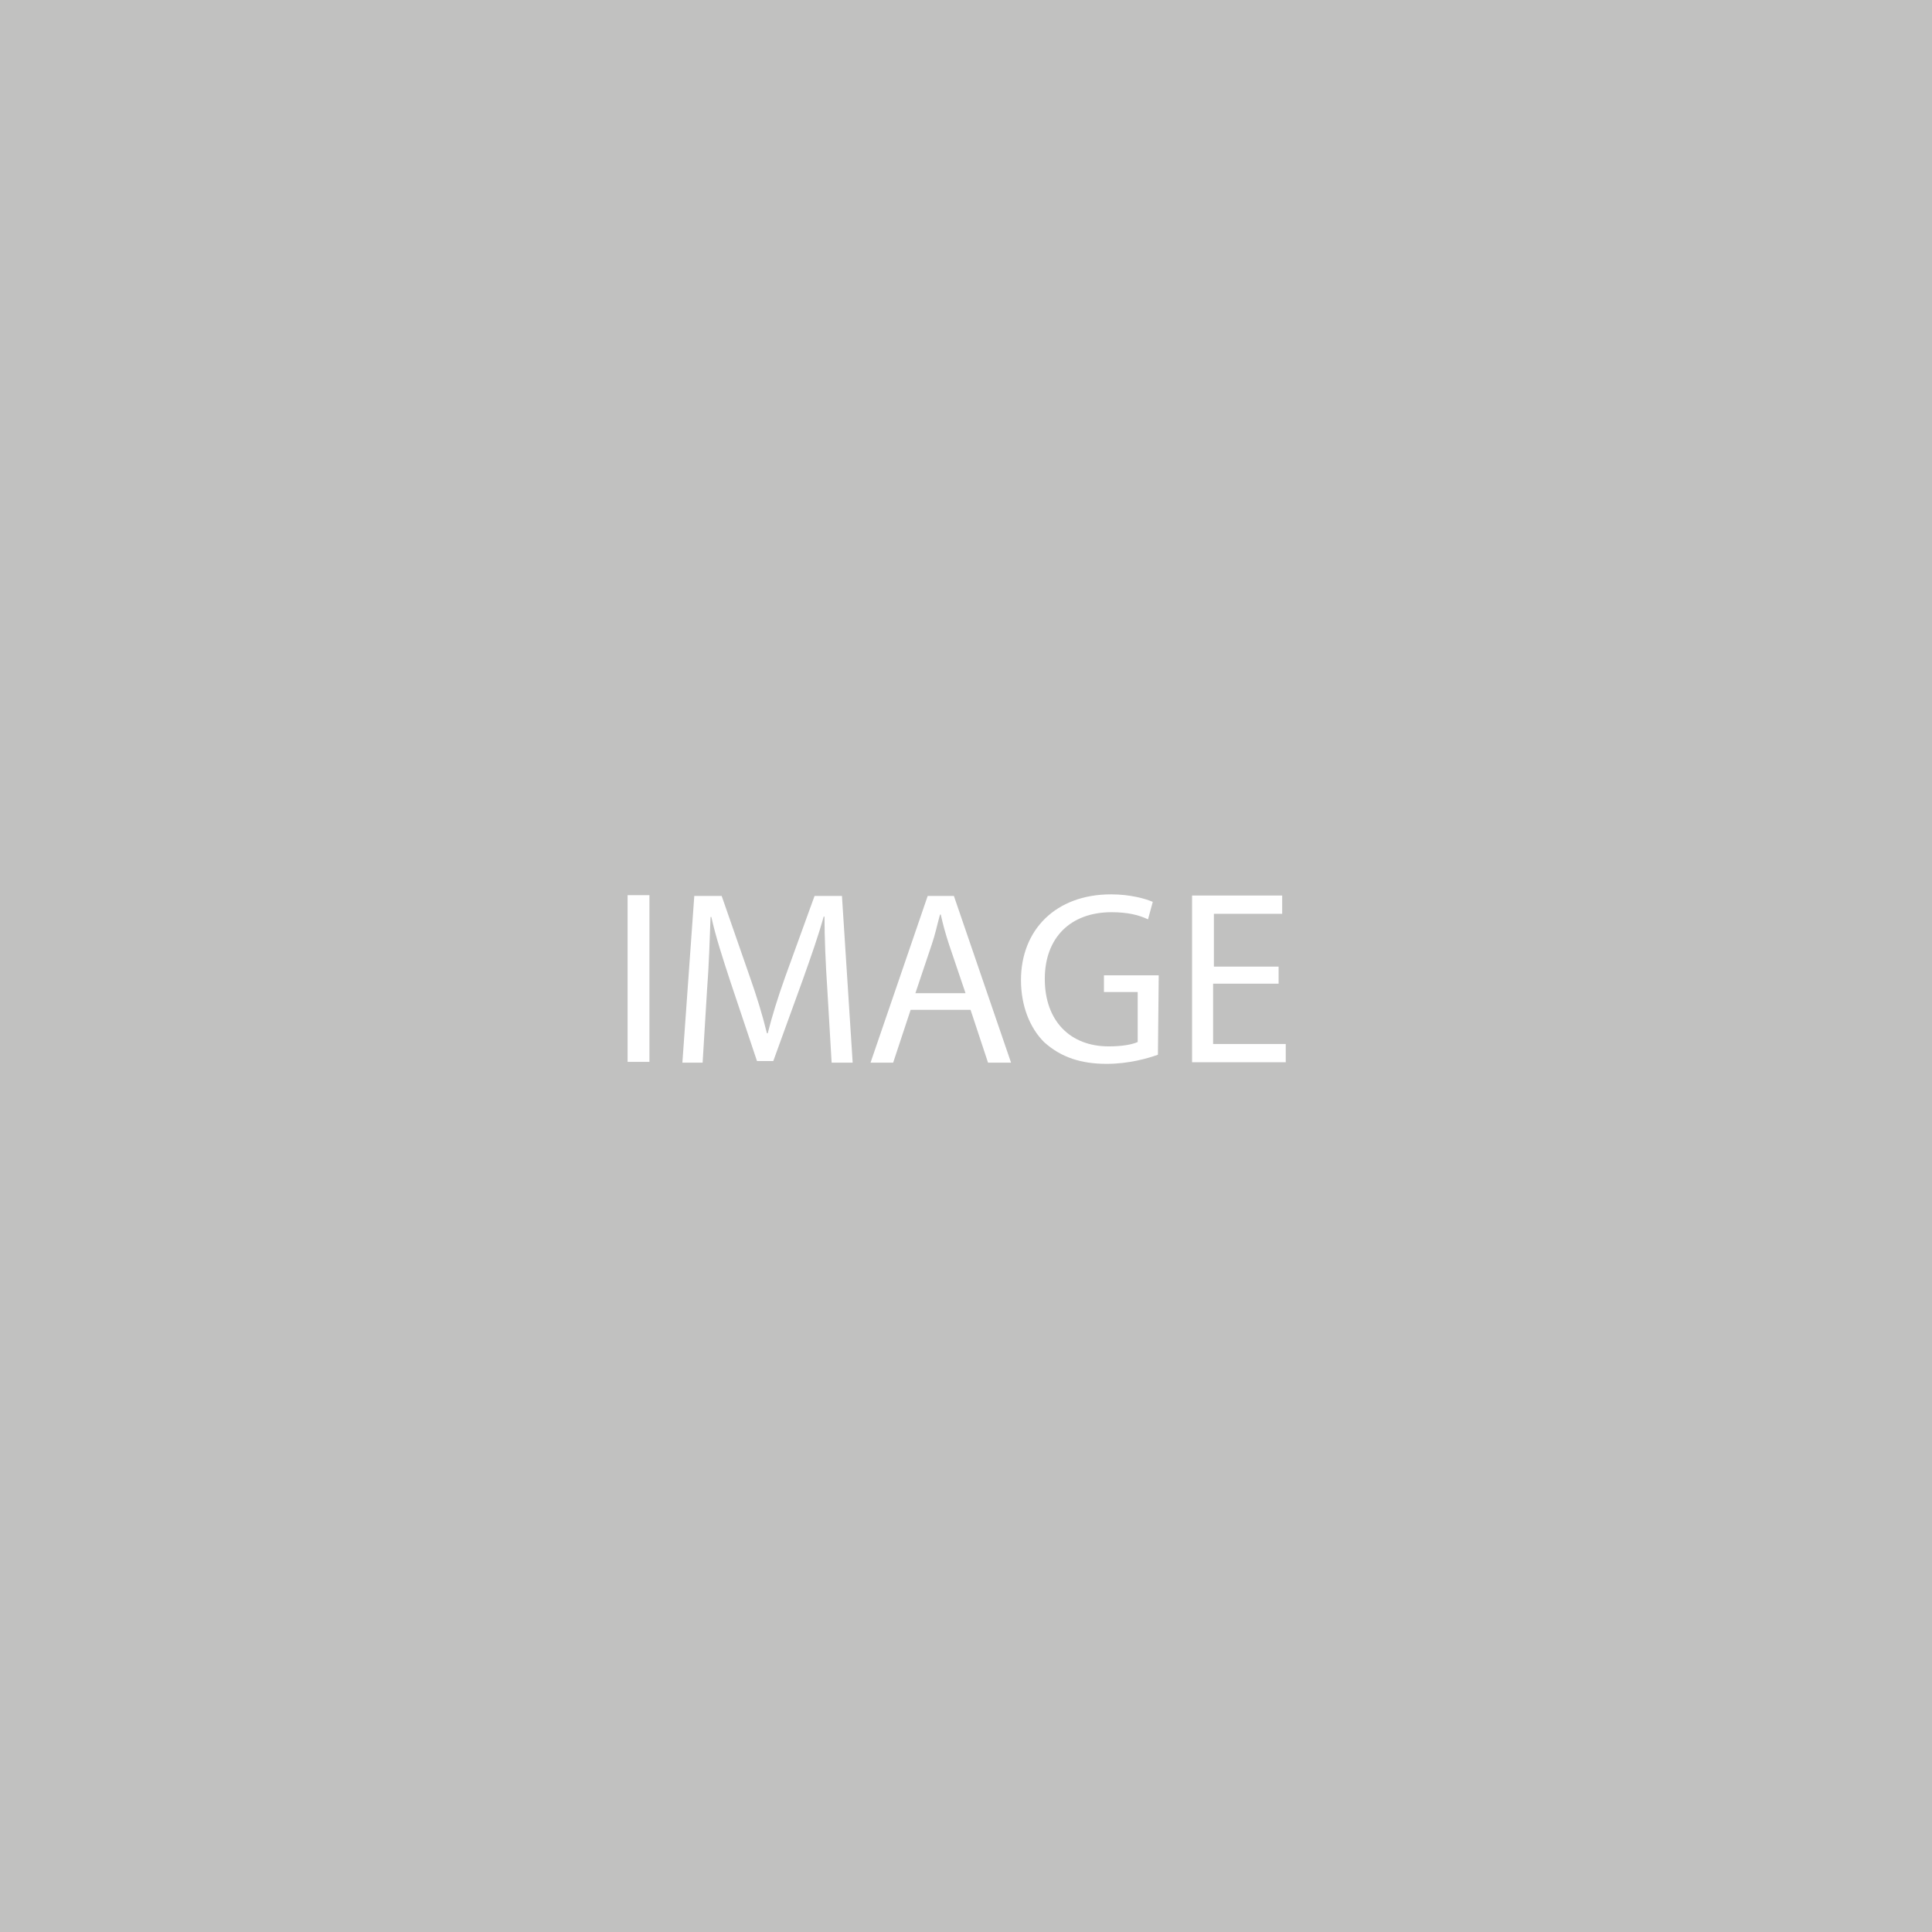
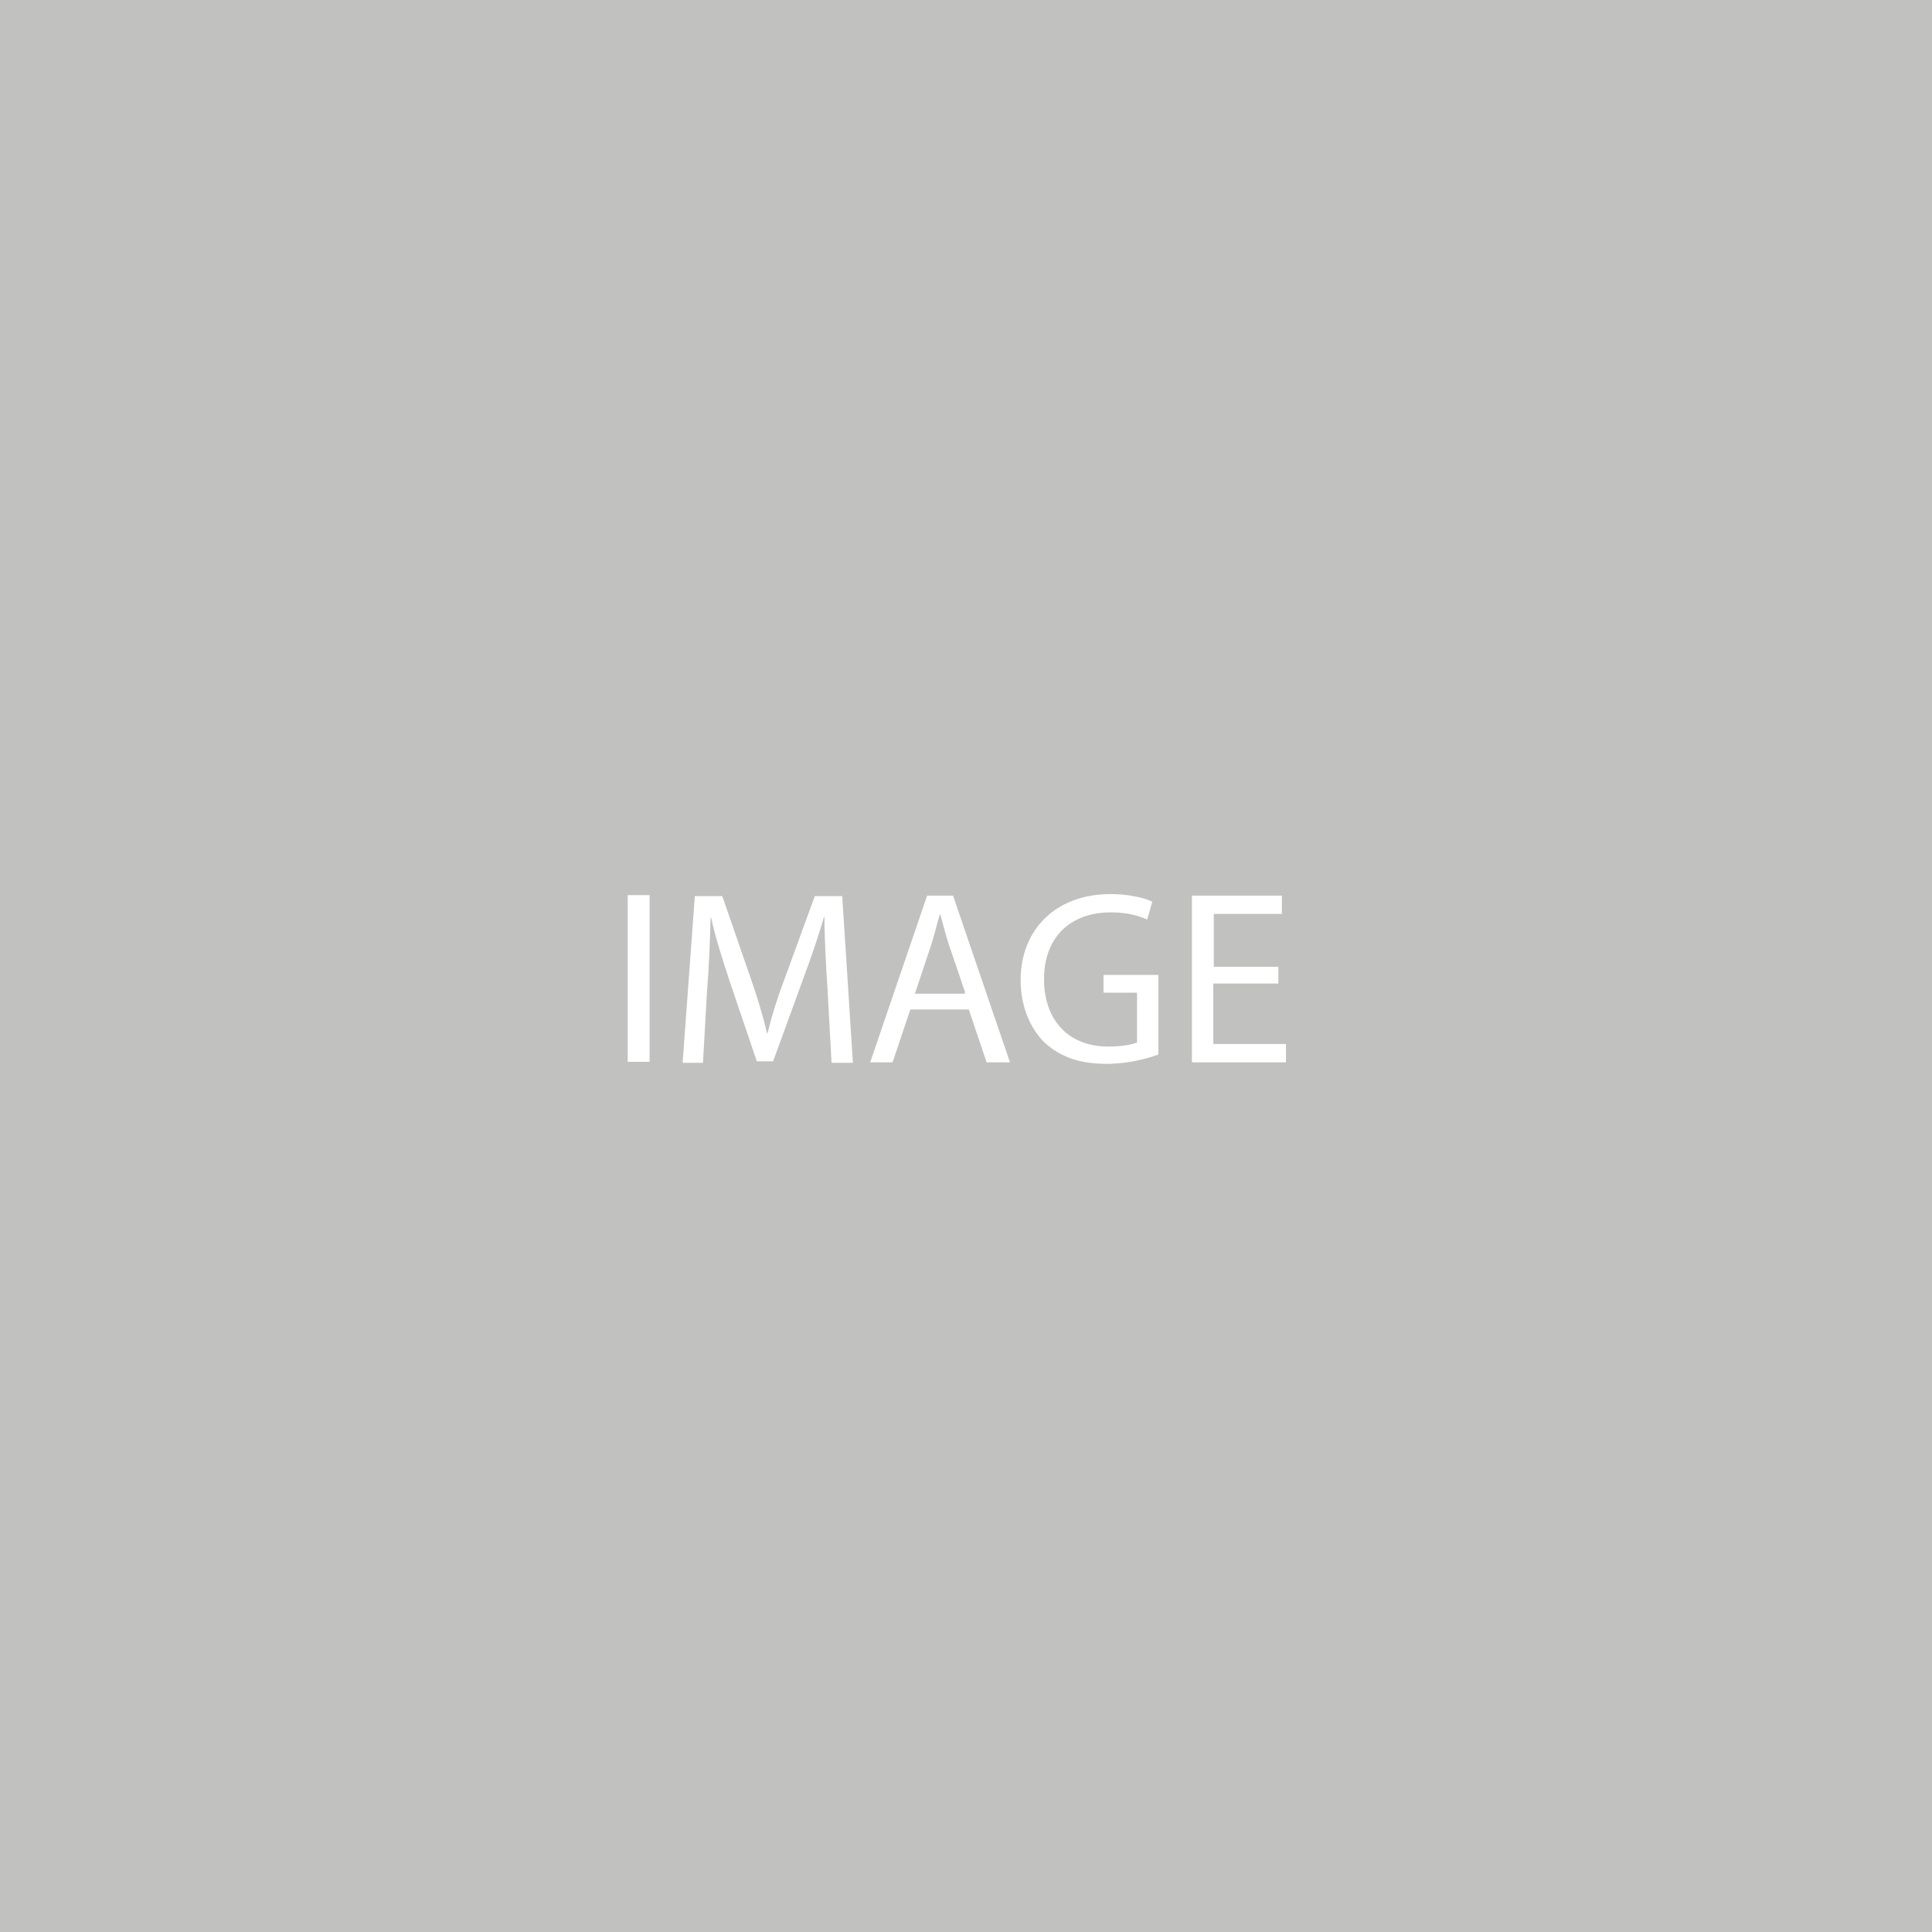
- <svg xmlns="http://www.w3.org/2000/svg" width="486.7" height="486.7" viewBox="-686.1 47.3 486.7 486.7" enable-background="new -686.1 47.3 486.7 486.7">
+ <svg xmlns="http://www.w3.org/2000/svg" width="380.1" height="380.1" viewBox="-579.5 153.9 380.1 380.1" enable-background="new -579.5 153.9 380.1 380.1">
  <style type="text/css">.st0{fill:#C1C1C0;} .st1{fill:#FFFFFF;}</style>
-   <path class="st0" d="M-686.1 47.3h486.7v486.7h-486.7z" />
-   <path class="st1" d="M-522.5 272.8v42h-5.5v-42h5.5zM-477.7 296.3c-.4-5.8-.7-12.9-.7-18.1h-.2c-1.4 5-3.2 10.1-5.3 16l-7.4 20.4h-4.1l-6.7-20c-1.9-5.8-3.7-11.3-4.8-16.3h-.2c-.2 5.3-.4 12.2-.9 18.6l-1.1 18.1h-5.1l3-42h6.9l7.1 20.4c1.8 5.1 3.2 9.7 4.3 14.2h.2c1.1-4.3 2.5-8.9 4.4-14.2l7.4-20.4h6.9l2.7 42h-5.3l-1.1-18.7zM-456.7 301.7l-4.4 13.3h-5.7l14.4-42h6.6l14.4 42h-5.8l-4.4-13.3h-15.1zm13.8-4.3l-4.1-12.1c-.9-2.7-1.6-5.3-2.1-7.6h-.2c-.7 2.5-1.2 5-2.1 7.6l-4.1 12.2h12.6v-.1zM-394.4 313c-2.5.9-7.3 2.3-12.9 2.3-6.4 0-11.5-1.6-15.8-5.5-3.5-3.5-5.8-9-5.8-15.6 0-12.6 8.7-21.6 22.7-21.6 4.8 0 8.7 1.1 10.5 1.9l-1.2 4.4c-2.3-1.1-5.1-1.8-9.2-1.8-10.3 0-16.8 6.4-16.8 16.8 0 10.6 6.4 17 16.1 17 3.5 0 6-.5 7.3-1.1v-12.6h-8.5v-4.2h13.8l-.2 20zM-364.2 295.1h-16.3v15.2h18.3v4.6h-23.6v-42h22.7v4.6h-17.2v13.3h16.3v4.3h-.2z" />
+   <path class="st0" d="M-579.5 153.9h380.1v380.1h-380.1z" />
+   <path class="st1" d="M-451.7 330v32.8h-4.3v-32.8h4.3zm35 18.4c-.3-4.6-.6-10.1-.6-14.1h-.1c-1.1 3.9-2.5 7.9-4.2 12.5l-5.8 15.9h-3.2l-5.3-15.6c-1.5-4.6-2.9-8.9-3.7-12.7h-.1c-.1 4.2-.3 9.6-.7 14.5l-.8 14.1h-4l2.4-32.8h5.4l5.5 15.9c1.4 4 2.5 7.6 3.3 11.1h.1c.8-3.3 1.9-6.9 3.5-11.1l5.8-15.9h5.4l2.1 32.8h-4.2l-.8-14.6zm16.3 4.1l-3.5 10.4h-4.4l11.2-32.8h5.1l11.2 32.8h-4.6l-3.5-10.4h-11.5zm10.8-3.3l-3.2-9.4c-.7-2.1-1.2-4.2-1.7-6h-.1c-.6 1.9-1 3.9-1.7 6l-3.2 9.6h9.8v-.2zm37.9 12.2c-1.9.7-5.7 1.8-10.1 1.8-5 0-9-1.2-12.3-4.3-2.8-2.8-4.6-7.1-4.6-12.2 0-9.8 6.8-16.9 17.7-16.9 3.7 0 6.8.8 8.2 1.5l-1 3.5c-1.8-.8-4-1.4-7.2-1.4-8 0-13.1 5-13.1 13.1 0 8.3 5 13.3 12.6 13.3 2.8 0 4.7-.4 5.7-.8v-9.8h-6.6v-3.5h10.8v15.7h-.1zm23.6-14h-12.7v11.9h14.3v3.6h-18.5v-32.8h17.7v3.6h-13.4v10.4h12.7v3.3h-.1z" />
</svg>
